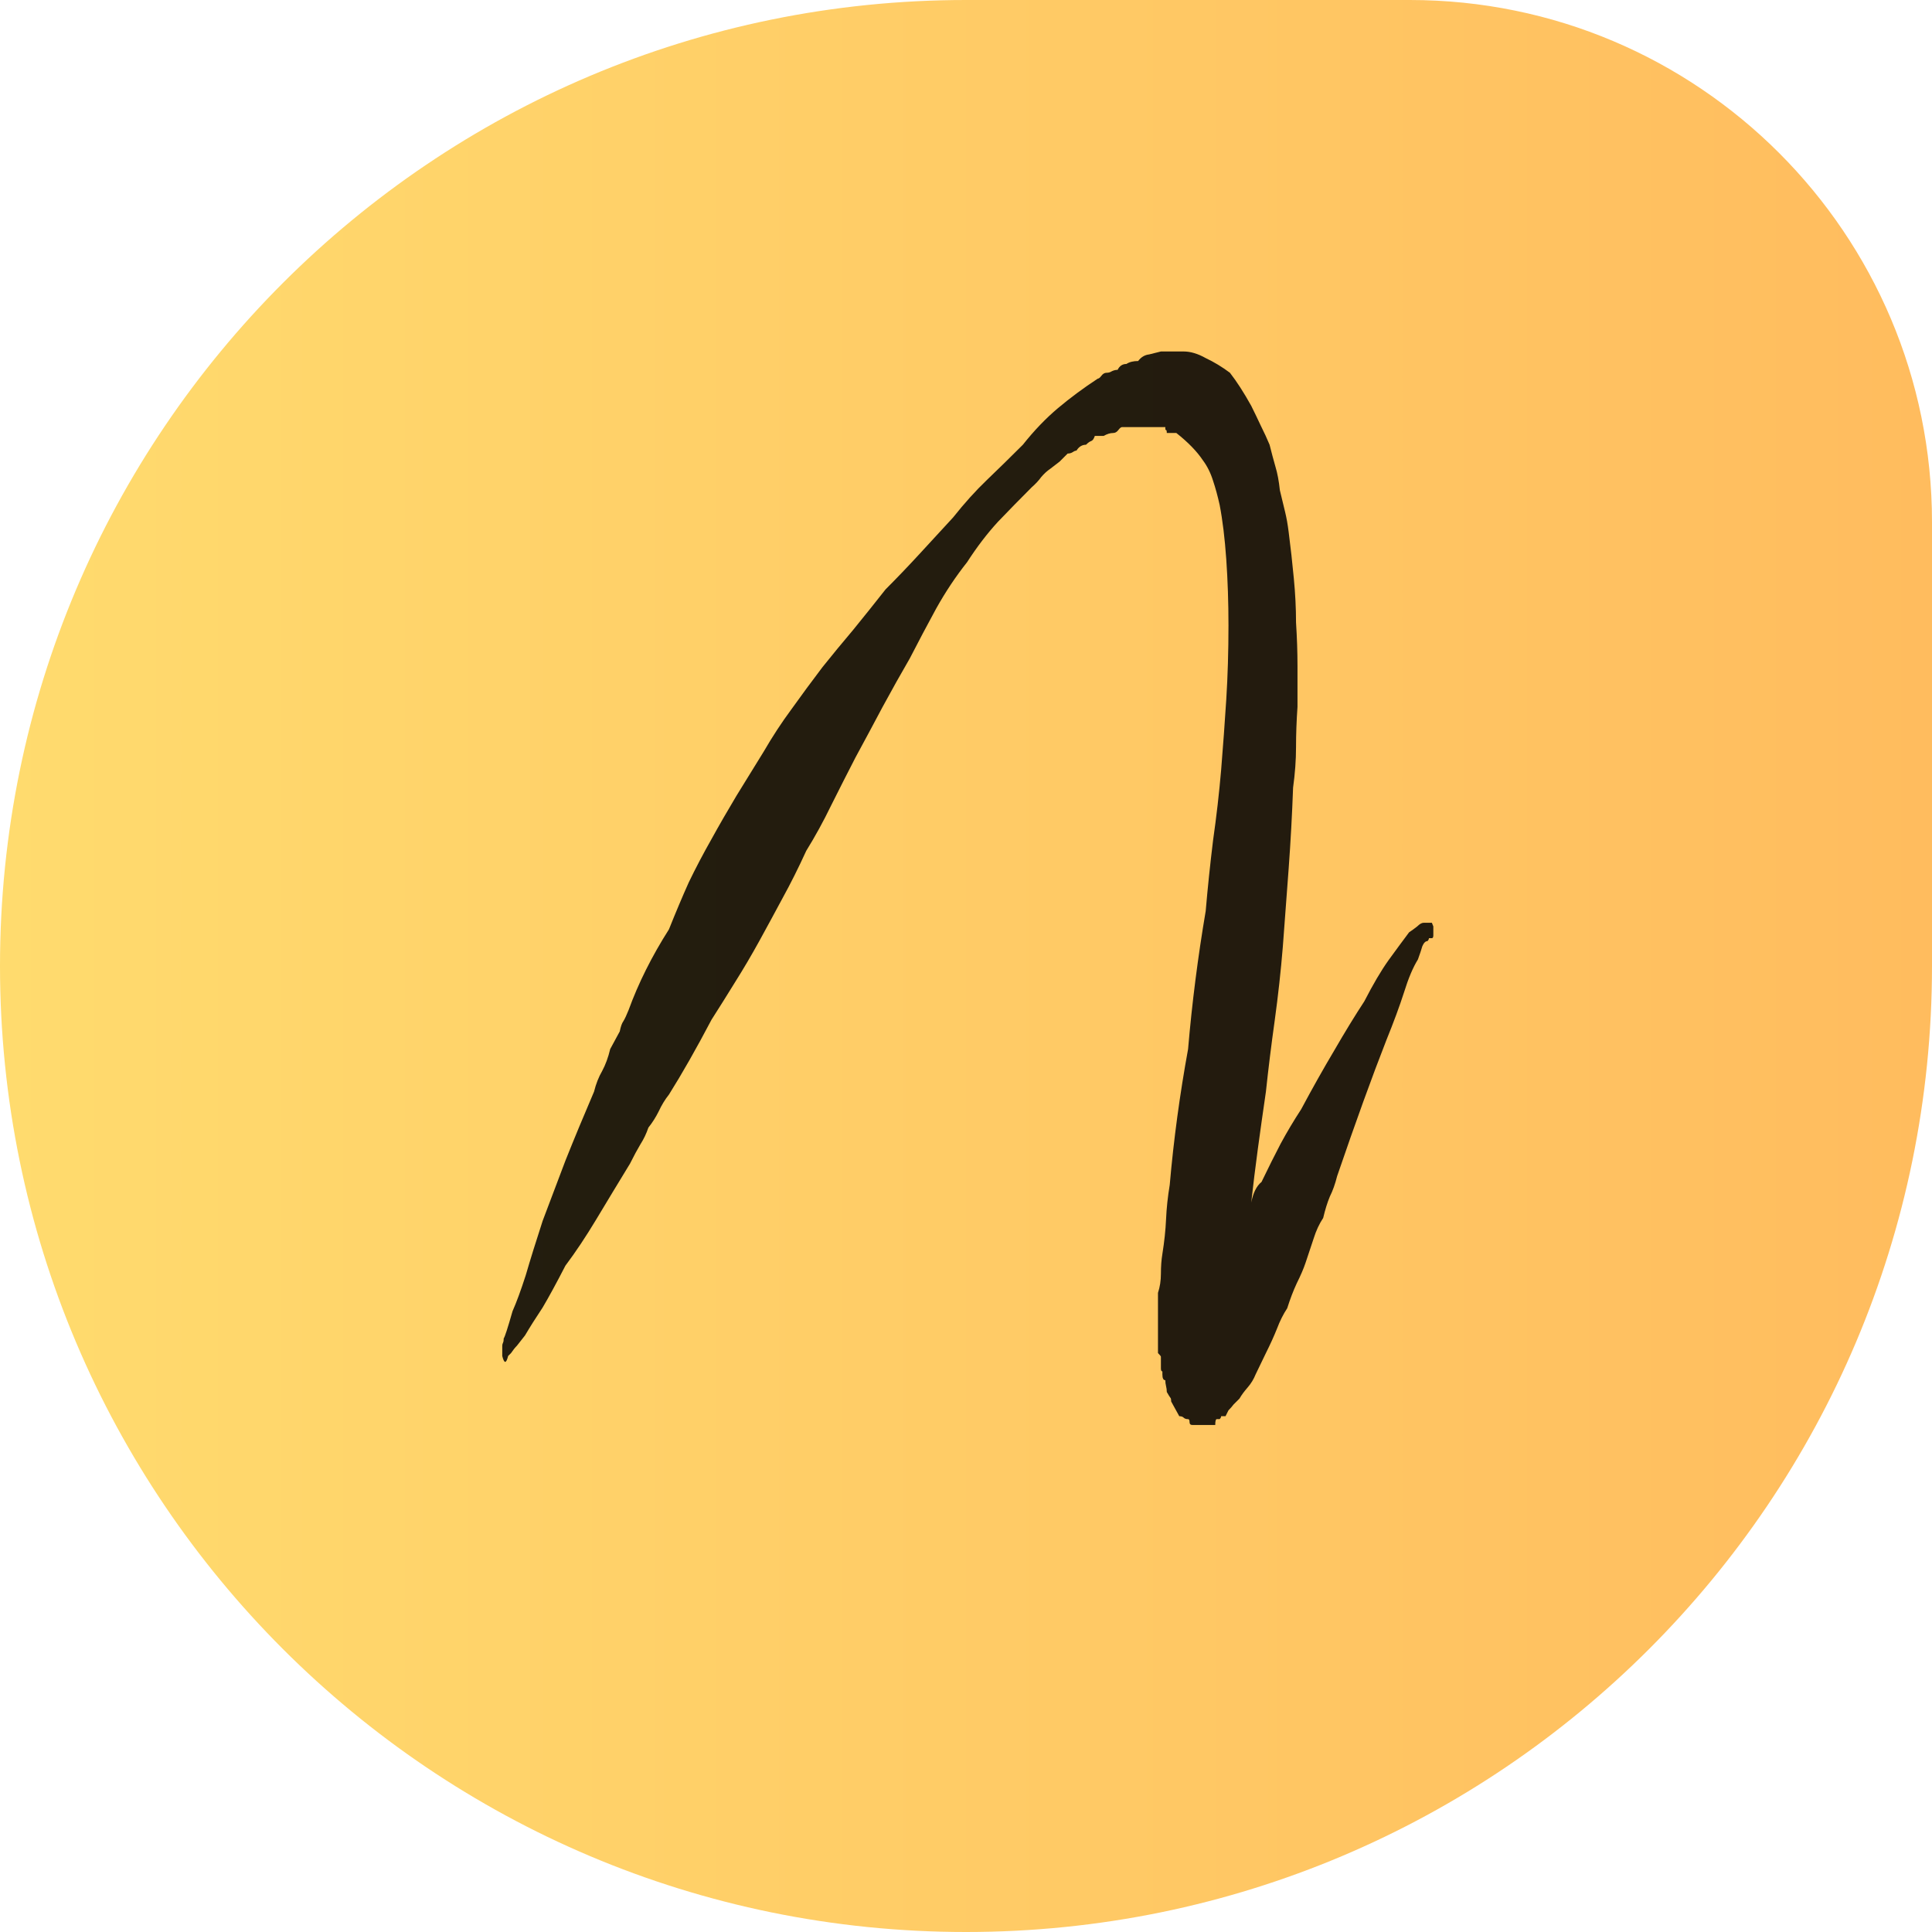
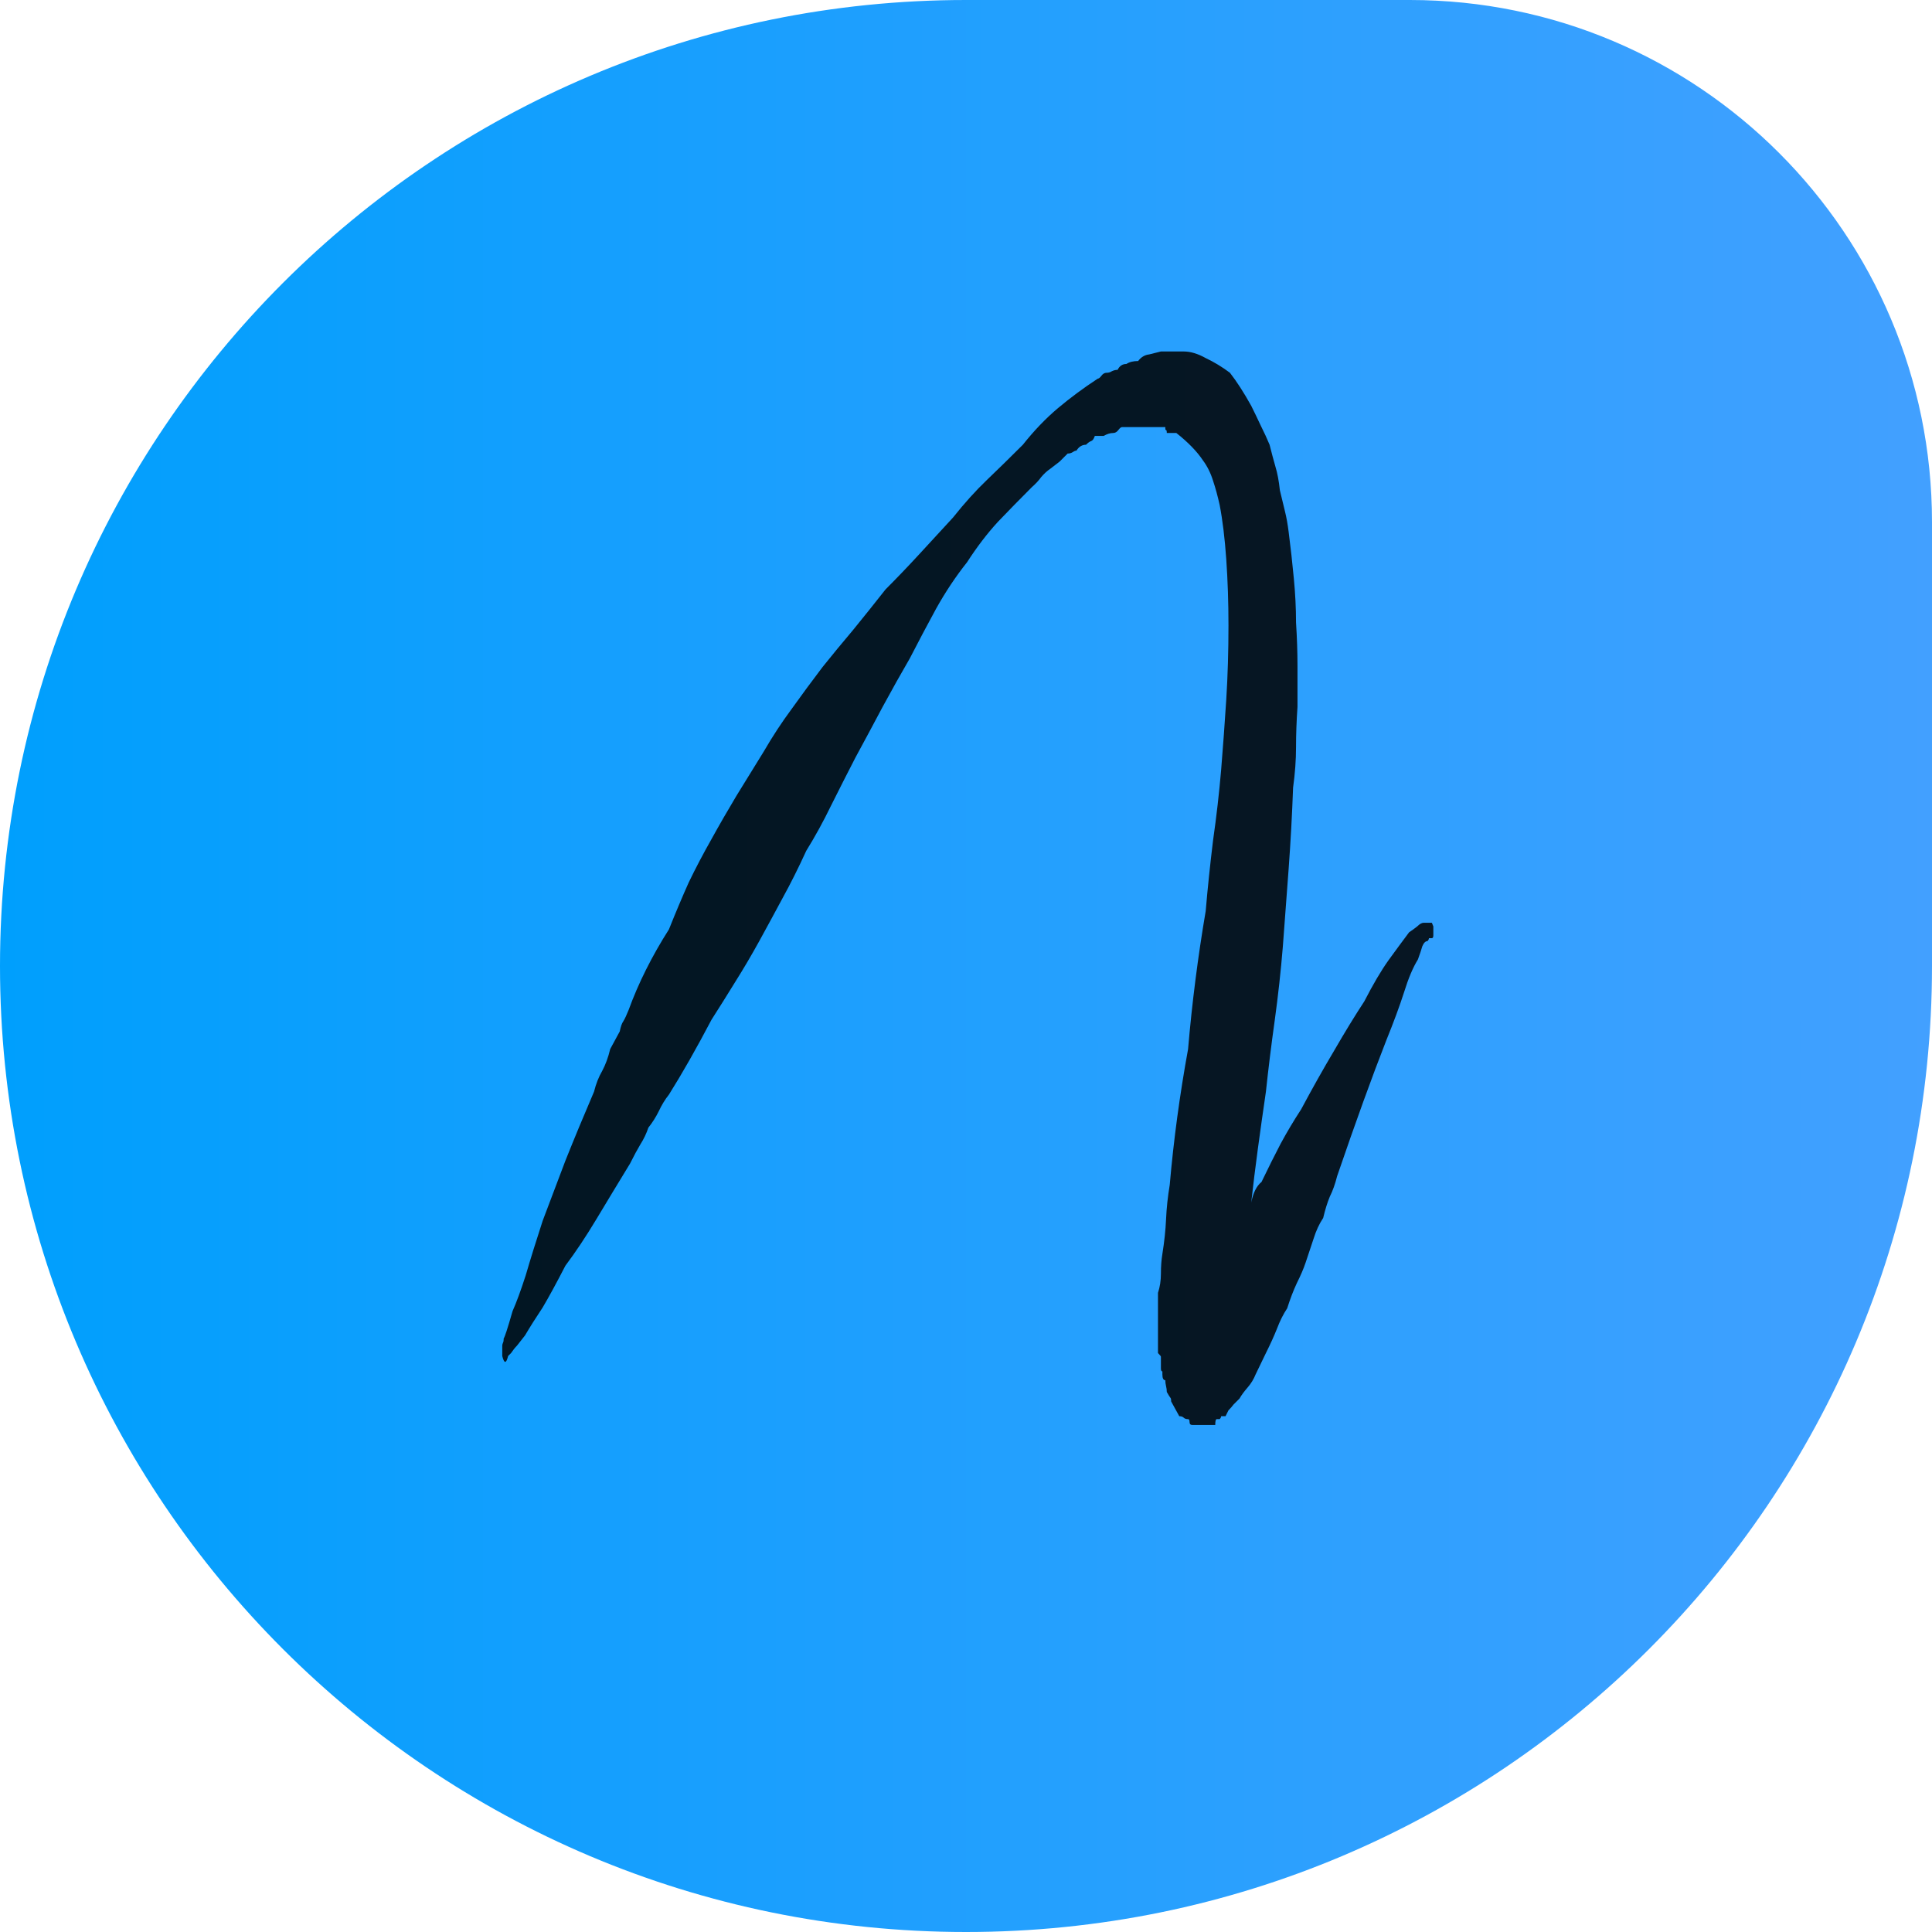
<svg xmlns="http://www.w3.org/2000/svg" width="185" height="185" viewBox="0 0 185 185" fill="none">
  <path d="M0 92.5C0 41.414 41.414 0 92.5 0H135C162.614 0 185 22.386 185 50V92.5C185 143.586 143.586 185 92.5 185V185C41.414 185 0 143.586 0 92.5V92.5Z" fill="url(#paint0_linear_13_13)" />
  <path d="M137.109 88.359C137.109 88.359 137.156 88.477 137.25 88.711V88.992C137.25 89.18 137.25 89.367 137.25 89.555C137.25 89.742 137.203 89.836 137.109 89.836H136.828C136.828 89.93 136.781 90.023 136.688 90.117C136.5 90.117 136.336 90.281 136.195 90.609C136.102 90.938 135.961 91.359 135.773 91.875C135.305 92.625 134.859 93.68 134.438 95.039C134.016 96.352 133.453 97.875 132.75 99.609C131.391 103.078 129.82 107.414 128.039 112.617C127.852 113.367 127.617 114.023 127.336 114.586C127.102 115.148 126.891 115.828 126.703 116.625C126.328 117.188 126.023 117.844 125.789 118.594C125.555 119.297 125.297 120.07 125.016 120.914C124.828 121.477 124.547 122.133 124.172 122.883C123.844 123.586 123.539 124.383 123.258 125.273C122.883 125.836 122.555 126.492 122.273 127.242C121.992 127.945 121.641 128.719 121.219 129.562L120.234 131.602C120.047 132.07 119.789 132.492 119.461 132.867C119.133 133.242 118.875 133.594 118.688 133.922C118.5 134.109 118.312 134.297 118.125 134.484C117.984 134.672 117.82 134.859 117.633 135.047L117.352 135.609H116.93C116.93 135.703 116.883 135.797 116.789 135.891H116.508C116.414 135.891 116.367 136.078 116.367 136.453H116.086H115.945H115.664H115.453H115.172H114.75H114.609H114.188C114 136.453 113.906 136.359 113.906 136.172C113.906 135.984 113.859 135.891 113.766 135.891C113.578 135.891 113.438 135.844 113.344 135.75C113.25 135.656 113.109 135.609 112.922 135.609L112.148 134.203C112.148 134.016 112.125 133.898 112.078 133.852C112.031 133.805 111.914 133.617 111.727 133.289C111.727 133.102 111.703 132.914 111.656 132.727C111.609 132.539 111.586 132.352 111.586 132.164C111.398 132.164 111.305 131.977 111.305 131.602V131.32C111.211 131.32 111.164 131.227 111.164 131.039V130.758C111.164 130.289 111.164 130.008 111.164 129.914C111.164 129.867 111.07 129.75 110.883 129.562V129V128.719V125.555V123.797C111.07 123.234 111.164 122.625 111.164 121.969C111.164 121.266 111.211 120.633 111.305 120.07C111.492 118.898 111.609 117.797 111.656 116.766C111.703 115.688 111.82 114.586 112.008 113.461C112.383 109.148 112.969 104.812 113.766 100.453C113.953 98.25 114.188 96.047 114.469 93.844C114.75 91.641 115.078 89.438 115.453 87.234C115.641 85.031 115.875 82.781 116.156 80.484C116.484 78.188 116.742 75.938 116.93 73.734C117.117 71.438 117.281 69.188 117.422 66.984C117.562 64.734 117.633 62.367 117.633 59.883C117.633 57.68 117.562 55.57 117.422 53.555C117.281 51.539 117.07 49.805 116.789 48.352C116.602 47.508 116.391 46.734 116.156 46.031C115.922 45.281 115.594 44.625 115.172 44.062C114.609 43.219 113.766 42.352 112.641 41.461H111.727C111.727 41.273 111.703 41.18 111.656 41.18C111.609 41.18 111.586 41.133 111.586 41.039V40.898H111.164H110.32H109.406H108.562H107.438C107.344 40.898 107.227 40.992 107.086 41.18C106.945 41.367 106.781 41.461 106.594 41.461C106.312 41.461 106.008 41.555 105.68 41.742H104.836C104.742 42.023 104.625 42.188 104.484 42.234C104.344 42.281 104.18 42.398 103.992 42.586C103.617 42.586 103.312 42.773 103.078 43.148C102.984 43.148 102.867 43.195 102.727 43.289C102.586 43.383 102.422 43.43 102.234 43.43C101.953 43.711 101.695 43.969 101.461 44.203C101.227 44.391 100.922 44.625 100.547 44.906C100.266 45.094 99.984 45.352 99.703 45.68C99.469 46.008 99.164 46.336 98.789 46.664C97.711 47.742 96.633 48.844 95.555 49.969C94.523 51.094 93.539 52.383 92.602 53.836C91.523 55.195 90.539 56.672 89.648 58.266C88.805 59.812 87.961 61.406 87.117 63.047C86.273 64.5 85.406 66.047 84.516 67.688C83.672 69.281 82.805 70.898 81.914 72.539C81.164 73.992 80.391 75.516 79.594 77.109C78.844 78.656 78.047 80.109 77.203 81.469C76.453 83.109 75.703 84.609 74.953 85.969C74.25 87.281 73.5 88.664 72.703 90.117C71.953 91.477 71.18 92.789 70.383 94.055C69.633 95.273 68.883 96.469 68.133 97.641C66.68 100.406 65.32 102.797 64.055 104.812C63.68 105.281 63.352 105.82 63.07 106.43C62.789 106.992 62.461 107.508 62.086 107.977C61.898 108.539 61.641 109.078 61.312 109.594C61.031 110.062 60.703 110.672 60.328 111.422C59.156 113.344 58.078 115.125 57.094 116.766C56.109 118.406 55.125 119.883 54.141 121.195C53.297 122.836 52.57 124.172 51.961 125.203C51.305 126.188 50.742 127.078 50.273 127.875C49.898 128.344 49.641 128.672 49.5 128.859C49.312 129.047 49.125 129.281 48.938 129.562L48.656 129.844C48.469 130.594 48.281 130.594 48.094 129.844V129V128.859C48.094 128.766 48.117 128.672 48.164 128.578C48.211 128.484 48.234 128.344 48.234 128.156C48.328 128.062 48.609 127.195 49.078 125.555C49.453 124.711 49.875 123.562 50.344 122.109C50.766 120.656 51.305 118.922 51.961 116.906C52.617 115.172 53.344 113.25 54.141 111.141C54.984 109.031 55.898 106.828 56.883 104.531C57.07 103.781 57.328 103.125 57.656 102.562C57.984 101.953 58.242 101.25 58.43 100.453L59.344 98.766C59.438 98.297 59.555 97.969 59.695 97.781C59.836 97.547 60 97.195 60.188 96.727C61.125 94.148 62.414 91.57 64.055 88.992C64.711 87.352 65.344 85.852 65.953 84.492C66.609 83.133 67.336 81.75 68.133 80.344C68.883 78.984 69.68 77.602 70.523 76.195C71.414 74.742 72.281 73.336 73.125 71.977C73.969 70.523 74.859 69.164 75.797 67.898C76.734 66.586 77.719 65.25 78.75 63.891C79.688 62.719 80.672 61.523 81.703 60.305C82.734 59.039 83.766 57.75 84.797 56.438C85.875 55.359 86.953 54.234 88.031 53.062C89.156 51.844 90.234 50.672 91.266 49.547C92.344 48.188 93.422 46.992 94.5 45.961C95.625 44.883 96.773 43.758 97.945 42.586C99.023 41.227 100.148 40.055 101.32 39.07C102.492 38.086 103.758 37.148 105.117 36.258C105.211 36.258 105.328 36.164 105.469 35.977C105.609 35.789 105.773 35.695 105.961 35.695C106.148 35.695 106.312 35.648 106.453 35.555C106.641 35.461 106.828 35.414 107.016 35.414C107.203 35.039 107.484 34.852 107.859 34.852C108.141 34.664 108.516 34.57 108.984 34.57C109.266 34.195 109.617 33.984 110.039 33.938L111.164 33.656H111.305H111.586H112.008H113.344C114 33.656 114.703 33.867 115.453 34.289C116.25 34.664 117.023 35.133 117.773 35.695C118.43 36.539 119.109 37.594 119.812 38.859C120.094 39.422 120.398 40.055 120.727 40.758C121.055 41.414 121.336 42.023 121.57 42.586C121.758 43.336 121.945 44.039 122.133 44.695C122.32 45.305 122.461 46.055 122.555 46.945C122.742 47.695 122.906 48.375 123.047 48.984C123.188 49.547 123.305 50.203 123.398 50.953C123.586 52.406 123.75 53.883 123.891 55.383C124.031 56.836 124.102 58.242 124.102 59.602C124.195 61.055 124.242 62.438 124.242 63.75C124.242 65.016 124.242 66.328 124.242 67.688C124.148 69.047 124.102 70.336 124.102 71.555C124.102 72.773 124.008 74.062 123.82 75.422C123.727 78 123.586 80.578 123.398 83.156C123.211 85.688 123.023 88.195 122.836 90.68C122.648 92.977 122.391 95.32 122.062 97.711C121.734 100.055 121.453 102.328 121.219 104.531C120.938 106.453 120.68 108.281 120.445 110.016C120.211 111.75 120 113.461 119.812 115.148C120 114.211 120.328 113.555 120.797 113.18C121.453 111.82 122.062 110.602 122.625 109.523C123.234 108.398 123.891 107.297 124.594 106.219C125.672 104.203 126.727 102.328 127.758 100.594C128.789 98.812 129.75 97.242 130.641 95.883C131.484 94.242 132.258 92.93 132.961 91.945C133.711 90.914 134.367 90.023 134.93 89.273C135.211 89.086 135.469 88.898 135.703 88.711C135.938 88.477 136.148 88.359 136.336 88.359H136.688H136.828H137.109ZM115.031 122.672H114.75H115.031ZM114.75 122.672H114.609H114.75Z" fill="black" fill-opacity="0.86" />
  <defs>
    <linearGradient id="paint0_linear_13_13" x1="0" y1="92" x2="185" y2="92" gradientUnits="userSpaceOnUse">
-       <stop stop-color="#FFDB6E" />
-       <stop offset="1" stop-color="#FFBC5E" />
+       <stop stop-color="#009FFD" />
+       <stop offset="1" stop-color="#42a0ff" />
    </linearGradient>
  </defs>
</svg>
